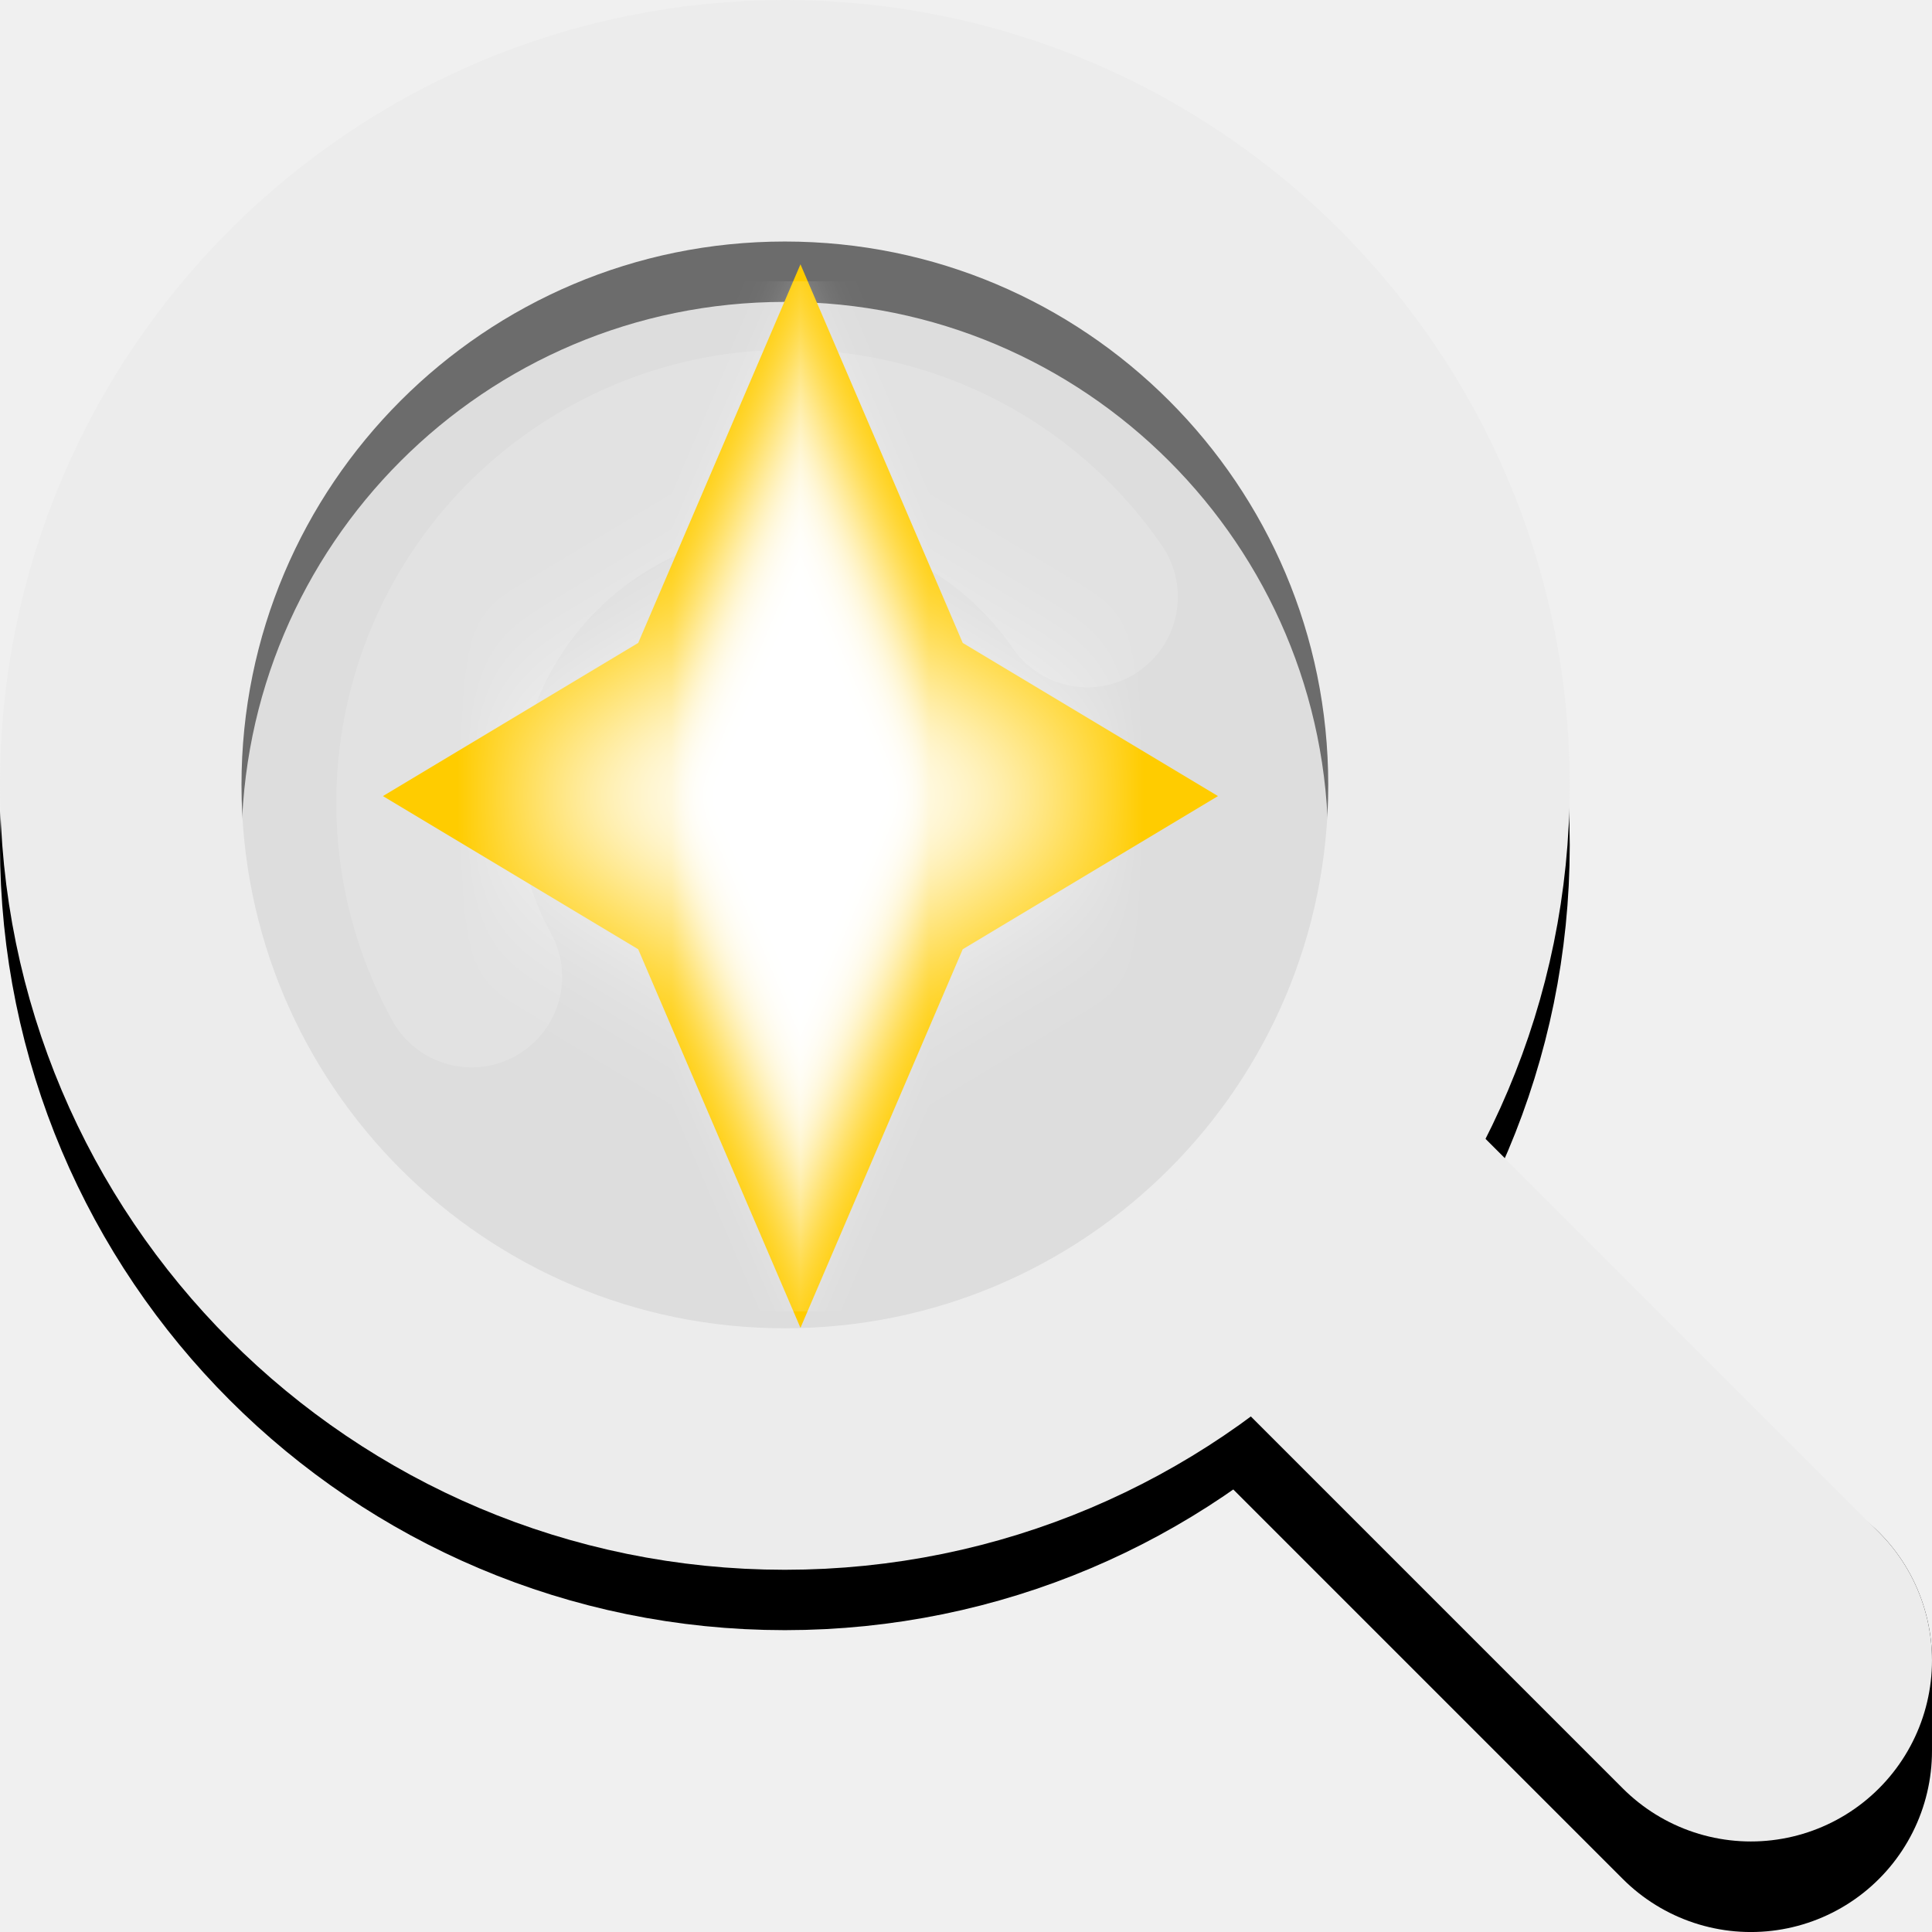
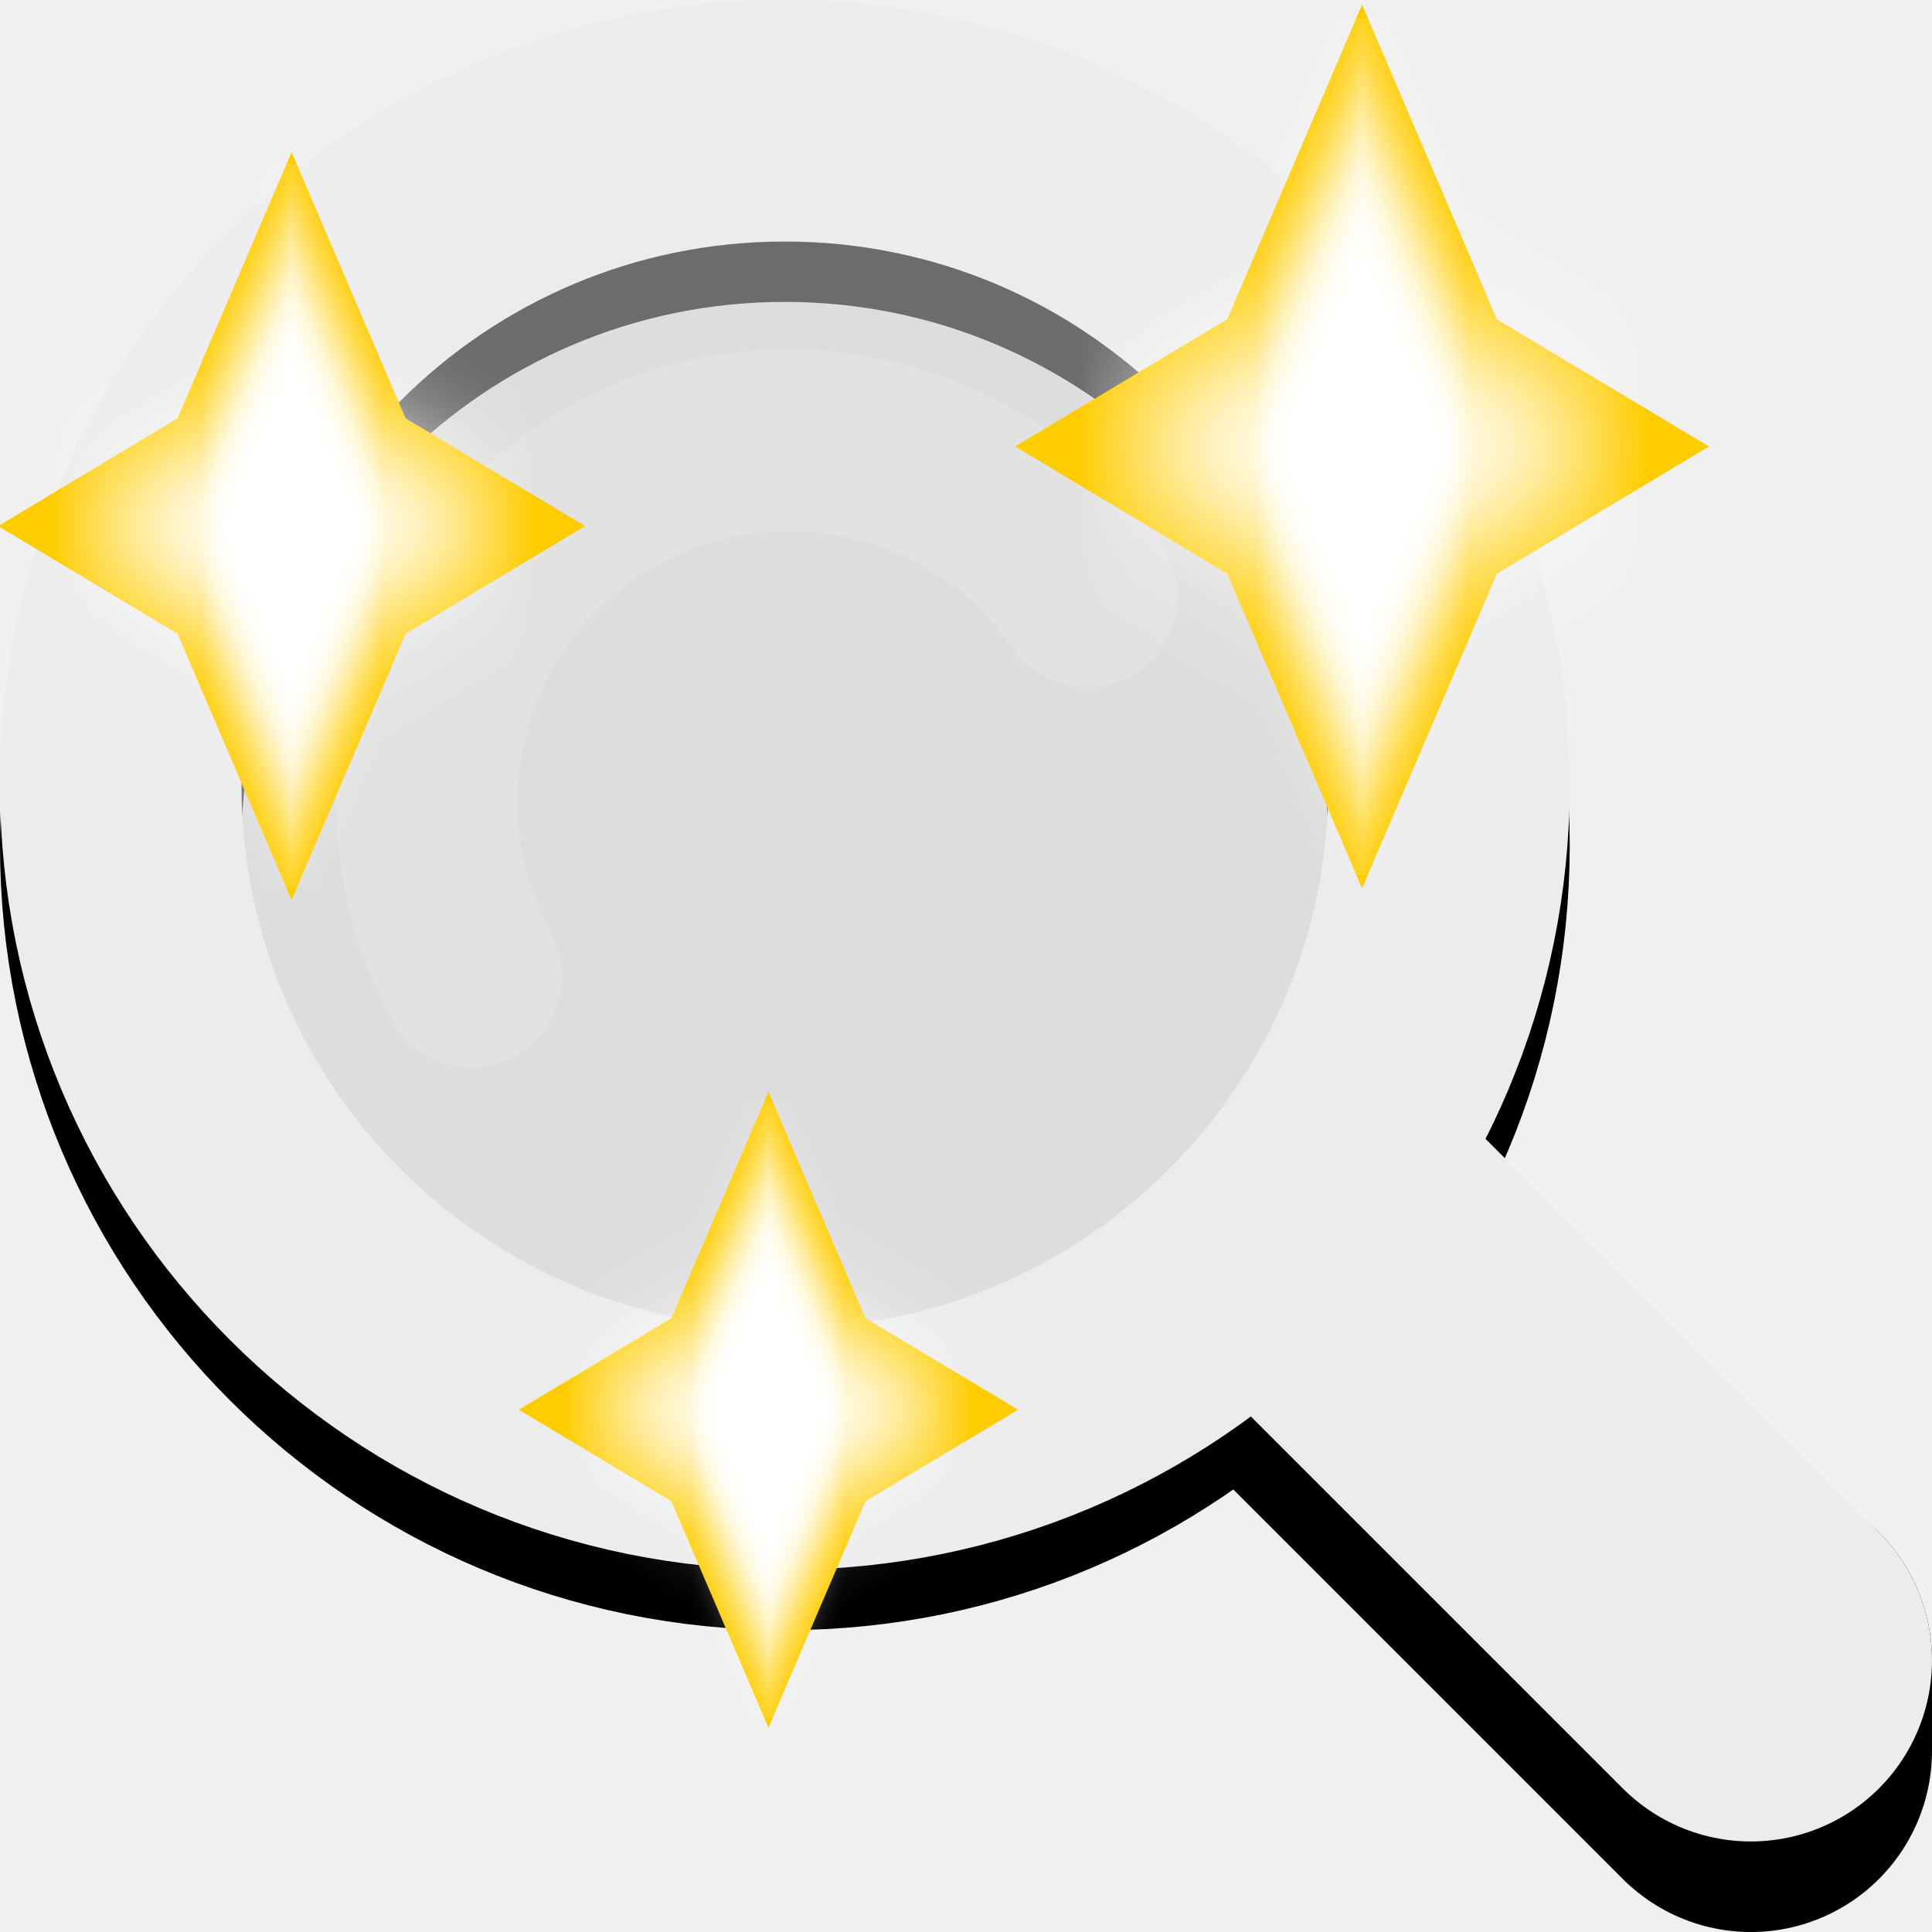
<svg xmlns="http://www.w3.org/2000/svg" width="32" height="32" viewBox="0 0 32 32" version="1.1" id="svg8">
  <defs id="defs2">
    <clipPath clipPathUnits="userSpaceOnUse" id="clipPath830">
      <rect style="color:#000000;clip-rule:nonzero;display:inline;overflow:visible;visibility:visible;opacity:1;isolation:auto;mix-blend-mode:normal;color-interpolation:sRGB;color-interpolation-filters:linearRGB;solid-color:#000000;solid-opacity:1;vector-effect:none;fill:none;fill-opacity:1;fill-rule:nonzero;stroke:none;stroke-width:1;stroke-linecap:round;stroke-linejoin:round;stroke-miterlimit:4;stroke-dasharray:none;stroke-dashoffset:10;stroke-opacity:1;color-rendering:auto;image-rendering:auto;shape-rendering:auto;text-rendering:auto;enable-background:accumulate" id="rect832" width="102.025" height="100.005" x="-52.907" y="437.711" />
    </clipPath>
    <filter style="color-interpolation-filters:sRGB;" id="filter928">
      <feGaussianBlur stdDeviation="0.01 1.05" result="blur" id="feGaussianBlur926" />
    </filter>
    <filter style="color-interpolation-filters:sRGB;" id="filter932" x="-0.1" y="-0.14" height="1.3">
      <feGaussianBlur stdDeviation="0.01 1.05" result="blur" id="feGaussianBlur930" />
    </filter>
    <filter style="color-interpolation-filters:sRGB;" id="filter936">
      <feGaussianBlur stdDeviation="0.01 1.05" result="blur" id="feGaussianBlur934" />
    </filter>
    <filter style="color-interpolation-filters:sRGB" id="filter928-0">
      <feGaussianBlur stdDeviation="0.01 1.05" result="blur" id="feGaussianBlur926-4" />
    </filter>
+     <filter style="color-interpolation-filters:sRGB" id="filter928-0-7">
+       <feGaussianBlur stdDeviation="0.01 1.05" result="blur" id="feGaussianBlur926-4-2" />
+     </filter>
+     <filter style="color-interpolation-filters:sRGB" id="filter928-0-79">
+       <feGaussianBlur stdDeviation="0.01 1.05" result="blur" id="feGaussianBlur926-4-9" />
+     </filter>
+     <filter style="color-interpolation-filters:sRGB" id="filter928-0-73">
+       <feGaussianBlur stdDeviation="0.01 1.05" result="blur" id="feGaussianBlur926-4-1" />
+     </filter>
  </defs>
  <g id="layer1" transform="translate(0,-288.5333)">
    <g id="g887" transform="translate(0.767857,2.03571)">
      <g id="g1257" transform="translate(-4.0209961e-7,2)" style="stroke:#000000">
        <circle style="color:#000000;clip-rule:nonzero;display:inline;overflow:visible;visibility:visible;opacity:1;isolation:auto;mix-blend-mode:normal;color-interpolation:sRGB;color-interpolation-filters:linearRGB;solid-color:#000000;solid-opacity:1;vector-effect:none;fill:none;fill-opacity:0.568;fill-rule:nonzero;stroke:#000000;stroke-width:4;stroke-linecap:round;stroke-linejoin:round;stroke-miterlimit:4;stroke-dasharray:none;stroke-dashoffset:10;stroke-opacity:1;color-rendering:auto;image-rendering:auto;shape-rendering:auto;text-rendering:auto;enable-background:accumulate" id="path840" cx="12.232" cy="298.498" r="11" />
        <path style="fill:none;fill-rule:evenodd;stroke:#000000;stroke-width:6;stroke-linecap:round;stroke-linejoin:round;stroke-miterlimit:4;stroke-dasharray:none;stroke-opacity:1" d="M 21.232,306.498 28.232,313.498 V 311.998" id="path846" />
      </g>
      <path d="M 7.043,302.677 A 6,6 0 0 1 9.151,294.684 6,6 0 0 1 17.241,296.382" id="path840-7" style="color:#000000;clip-rule:nonzero;display:inline;overflow:visible;visibility:visible;opacity:0.7;isolation:auto;mix-blend-mode:normal;color-interpolation:sRGB;color-interpolation-filters:linearRGB;solid-color:#000000;solid-opacity:1;vector-effect:none;fill:none;fill-opacity:0.259;fill-rule:nonzero;stroke:#ffffff;stroke-width:3;stroke-linecap:round;stroke-linejoin:round;stroke-miterlimit:4;stroke-dasharray:none;stroke-dashoffset:10;stroke-opacity:1;color-rendering:auto;image-rendering:auto;shape-rendering:auto;text-rendering:auto;enable-background:accumulate" />
      <g id="g1257-7" style="stroke:#ececec;fill:#cccccc" transform="translate(0.9999996,-2)">
        <circle style="color:#000000;clip-rule:nonzero;display:inline;overflow:visible;visibility:visible;opacity:1;isolation:auto;mix-blend-mode:normal;color-interpolation:sRGB;color-interpolation-filters:linearRGB;solid-color:#000000;solid-opacity:1;vector-effect:none;fill:#cccccc;fill-opacity:0.531;fill-rule:nonzero;stroke:#ececec;stroke-width:4;stroke-linecap:round;stroke-linejoin:round;stroke-miterlimit:4;stroke-dasharray:none;stroke-dashoffset:10;stroke-opacity:1;color-rendering:auto;image-rendering:auto;shape-rendering:auto;text-rendering:auto;enable-background:accumulate" id="path840-8" cx="11.232" cy="301.498" r="11" />
        <path style="fill:#cccccc;fill-rule:evenodd;stroke:#ececec;stroke-width:6;stroke-linecap:round;stroke-linejoin:miter;stroke-miterlimit:4;stroke-dasharray:none;stroke-opacity:1" d="M 20.732,309.498 27.232,315.998" id="path846-2" />
      </g>
    </g>
-     <g transform="translate(-0.7417479,-8.314091)" id="g944">
+     <g transform="matrix(0.8308594,0,0,0.8308594,10.92812,38.33475)" id="g944">
      <path id="path889-0-9" d="M 10,310.033 12.5,308.533 14,305.033 15.5,308.533 18,310.033 15.5,311.533 14,315.033 12.5,311.533 Z" style="fill:#ffff00;fill-rule:evenodd;stroke:#ffcc00;stroke-width:3;stroke-linecap:butt;stroke-linejoin:miter;stroke-opacity:1" />
      <path id="path889-0-9-1" d="M 10,310.033 12.5,308.533 14,305.033 15.5,308.533 18,310.033 15.5,311.533 14,315.033 12.5,311.533 Z" style="fill:#ffffff;fill-rule:evenodd;stroke:none;stroke-width:2;stroke-linecap:butt;stroke-linejoin:miter;stroke-opacity:1;filter:url(#filter928-0)" transform="matrix(1.420897,0,0,1.420897,-5.892557,-130.4921)" />
    </g>
+     <g transform="matrix(0.703047,0,0,0.703047,-5.012893,79.27862)" id="g944-4">
+       <path id="path889-0-9-0" d="M 10,310.033 12.5,308.533 14,305.033 15.5,308.533 18,310.033 15.5,311.533 14,315.033 12.5,311.533 Z" style="fill:#ffff00;fill-rule:evenodd;stroke:#ffcc00;stroke-width:3;stroke-linecap:butt;stroke-linejoin:miter;stroke-opacity:1" />
+       <path id="path889-0-9-1-64" d="M 10,310.033 12.5,308.533 14,305.033 15.5,308.533 18,310.033 15.5,311.533 14,315.033 12.5,311.533 Z" style="fill:#ffffff;fill-rule:evenodd;stroke:none;stroke-width:2;stroke-linecap:butt;stroke-linejoin:miter;stroke-opacity:1;filter:url(#filter928-0-79)" transform="matrix(1.420897,0,0,1.420897,-5.892557,-130.4921)" />
+     </g>
+     <g transform="matrix(0.5979009,0,0,0.5979009,4.357154,126.5137)" id="g944-8">
+       <path id="path889-0-9-9" d="M 10,310.033 12.5,308.533 14,305.033 15.5,308.533 18,310.033 15.5,311.533 14,315.033 12.5,311.533 Z" style="fill:#ffff00;fill-rule:evenodd;stroke:#ffcc00;stroke-width:3;stroke-linecap:butt;stroke-linejoin:miter;stroke-opacity:1" />
+       <path id="path889-0-9-1-4" d="M 10,310.033 12.5,308.533 14,305.033 15.5,308.533 18,310.033 15.5,311.533 14,315.033 12.5,311.533 Z" style="fill:#ffffff;fill-rule:evenodd;stroke:none;stroke-width:2;stroke-linecap:butt;stroke-linejoin:miter;stroke-opacity:1;filter:url(#filter928-0-73)" transform="matrix(1.420897,0,0,1.420897,-5.892557,-130.4921)" />
+     </g>
  </g>
</svg>
